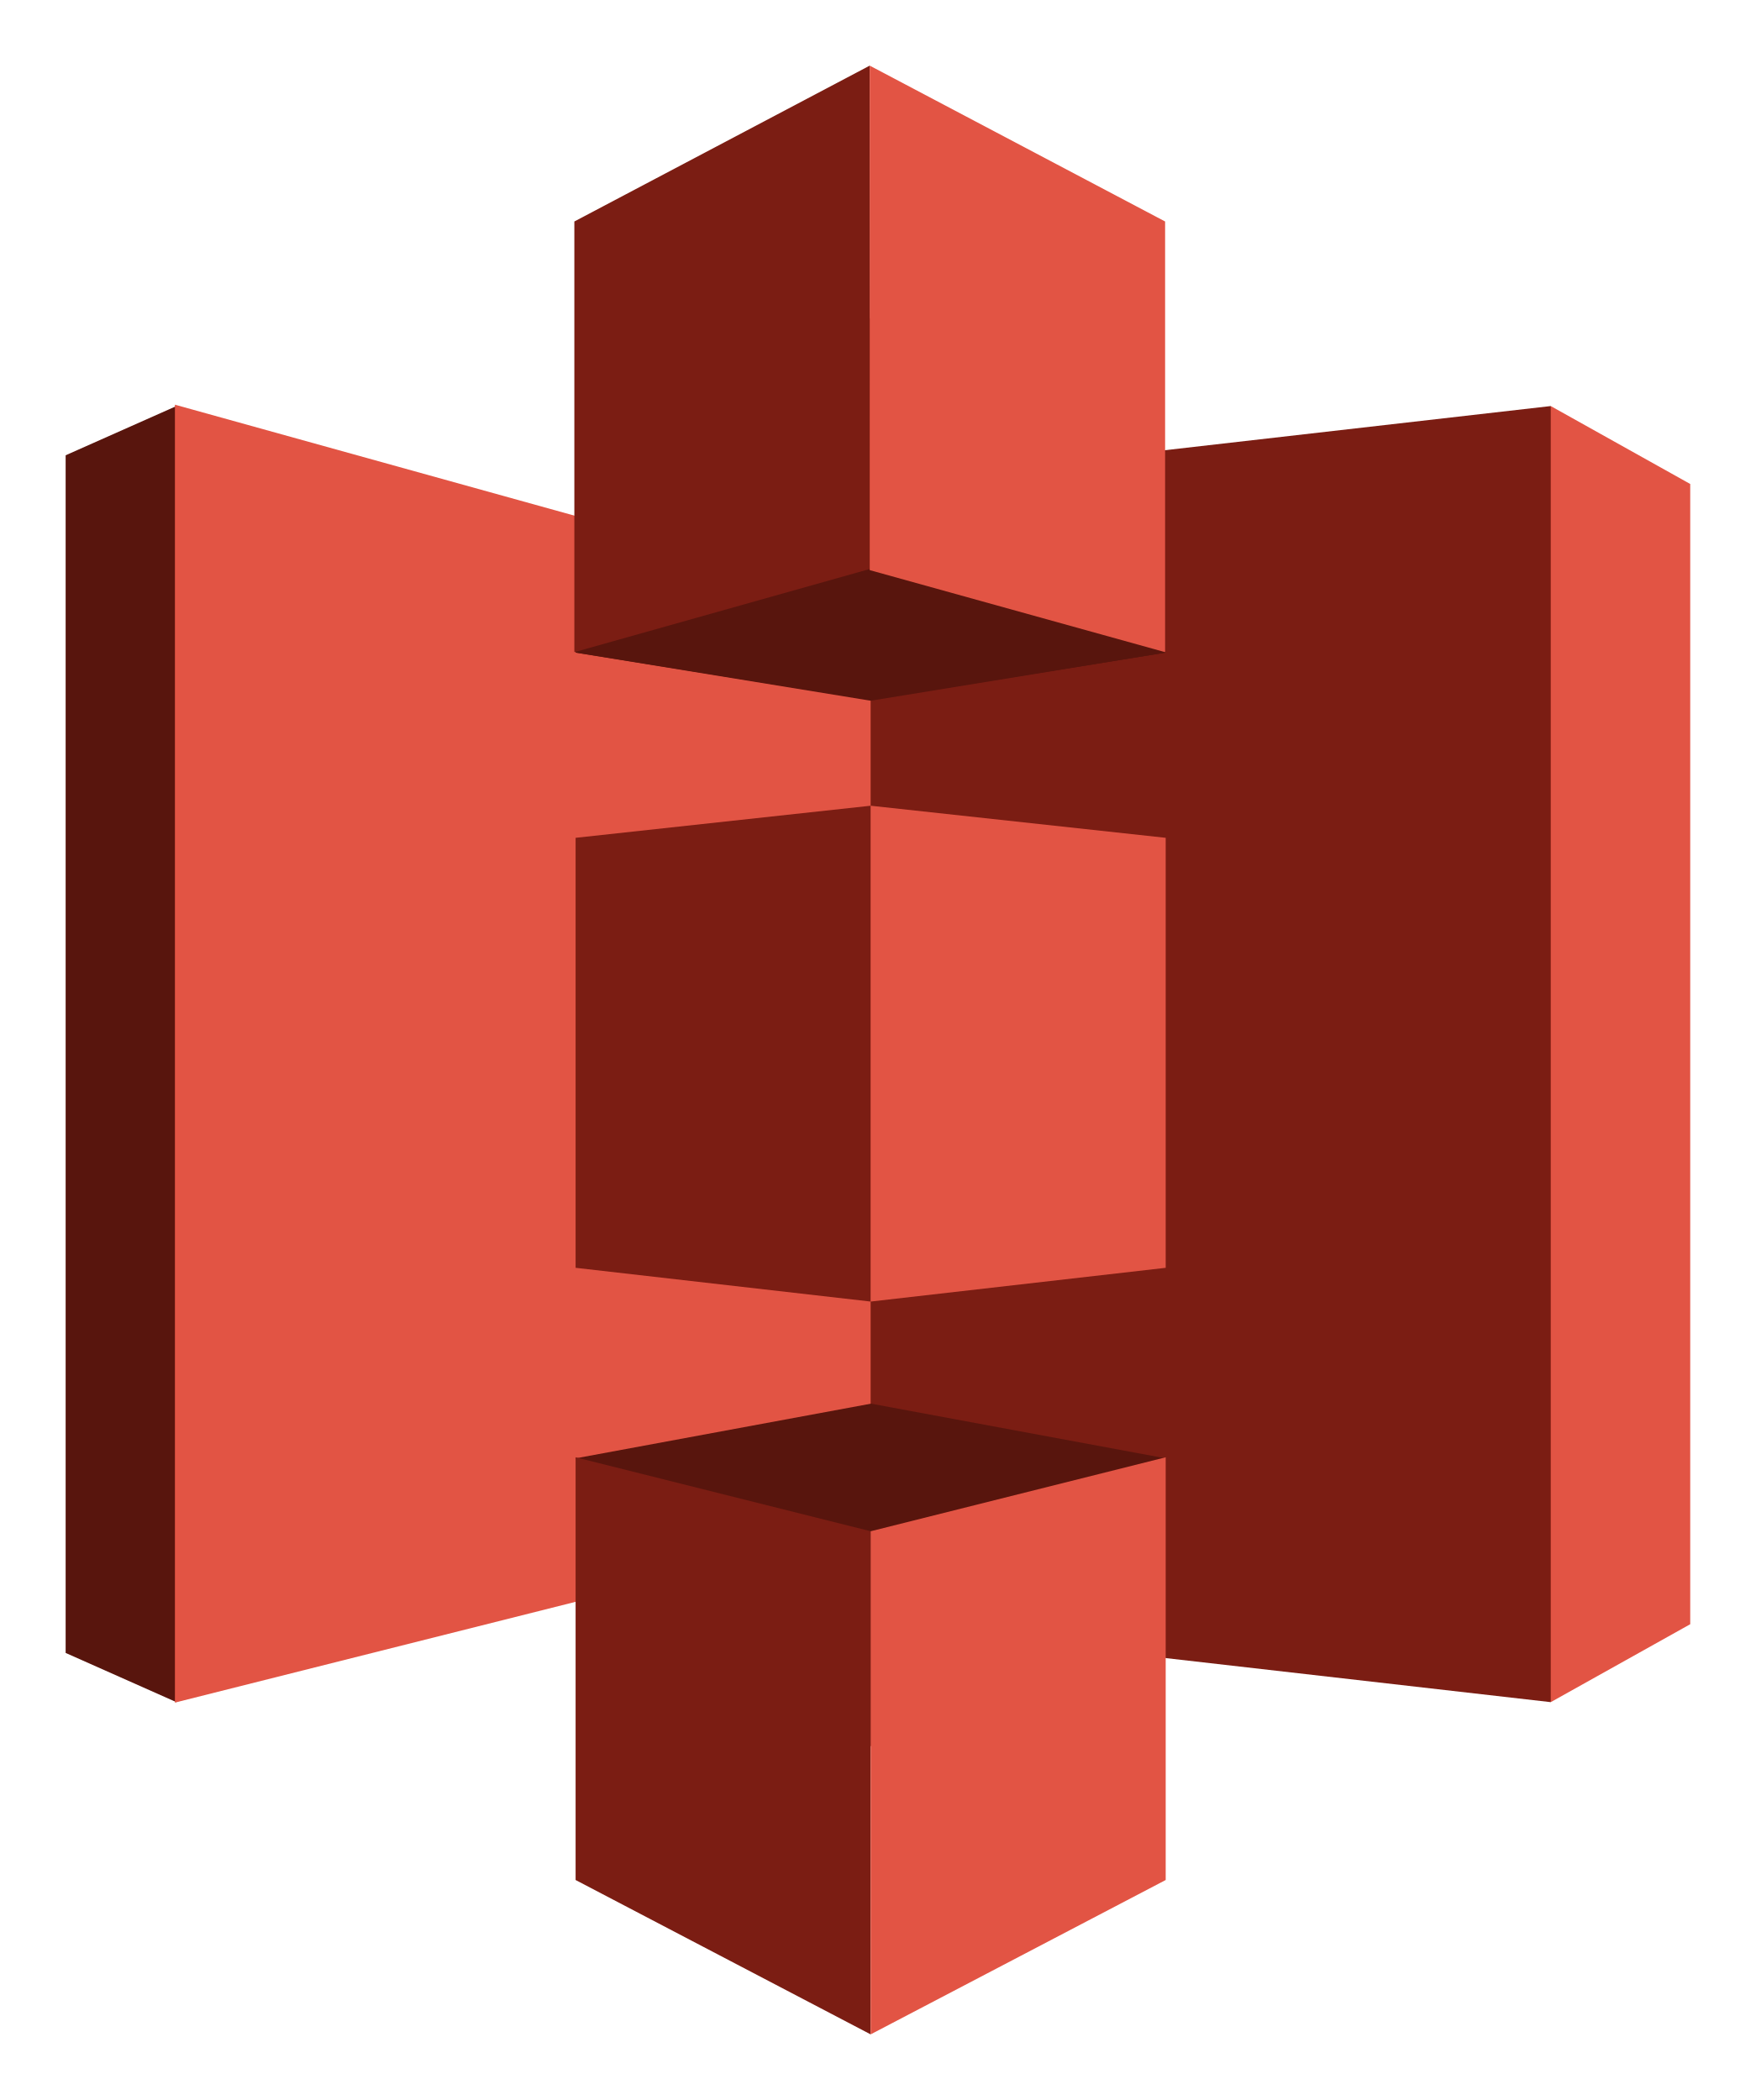
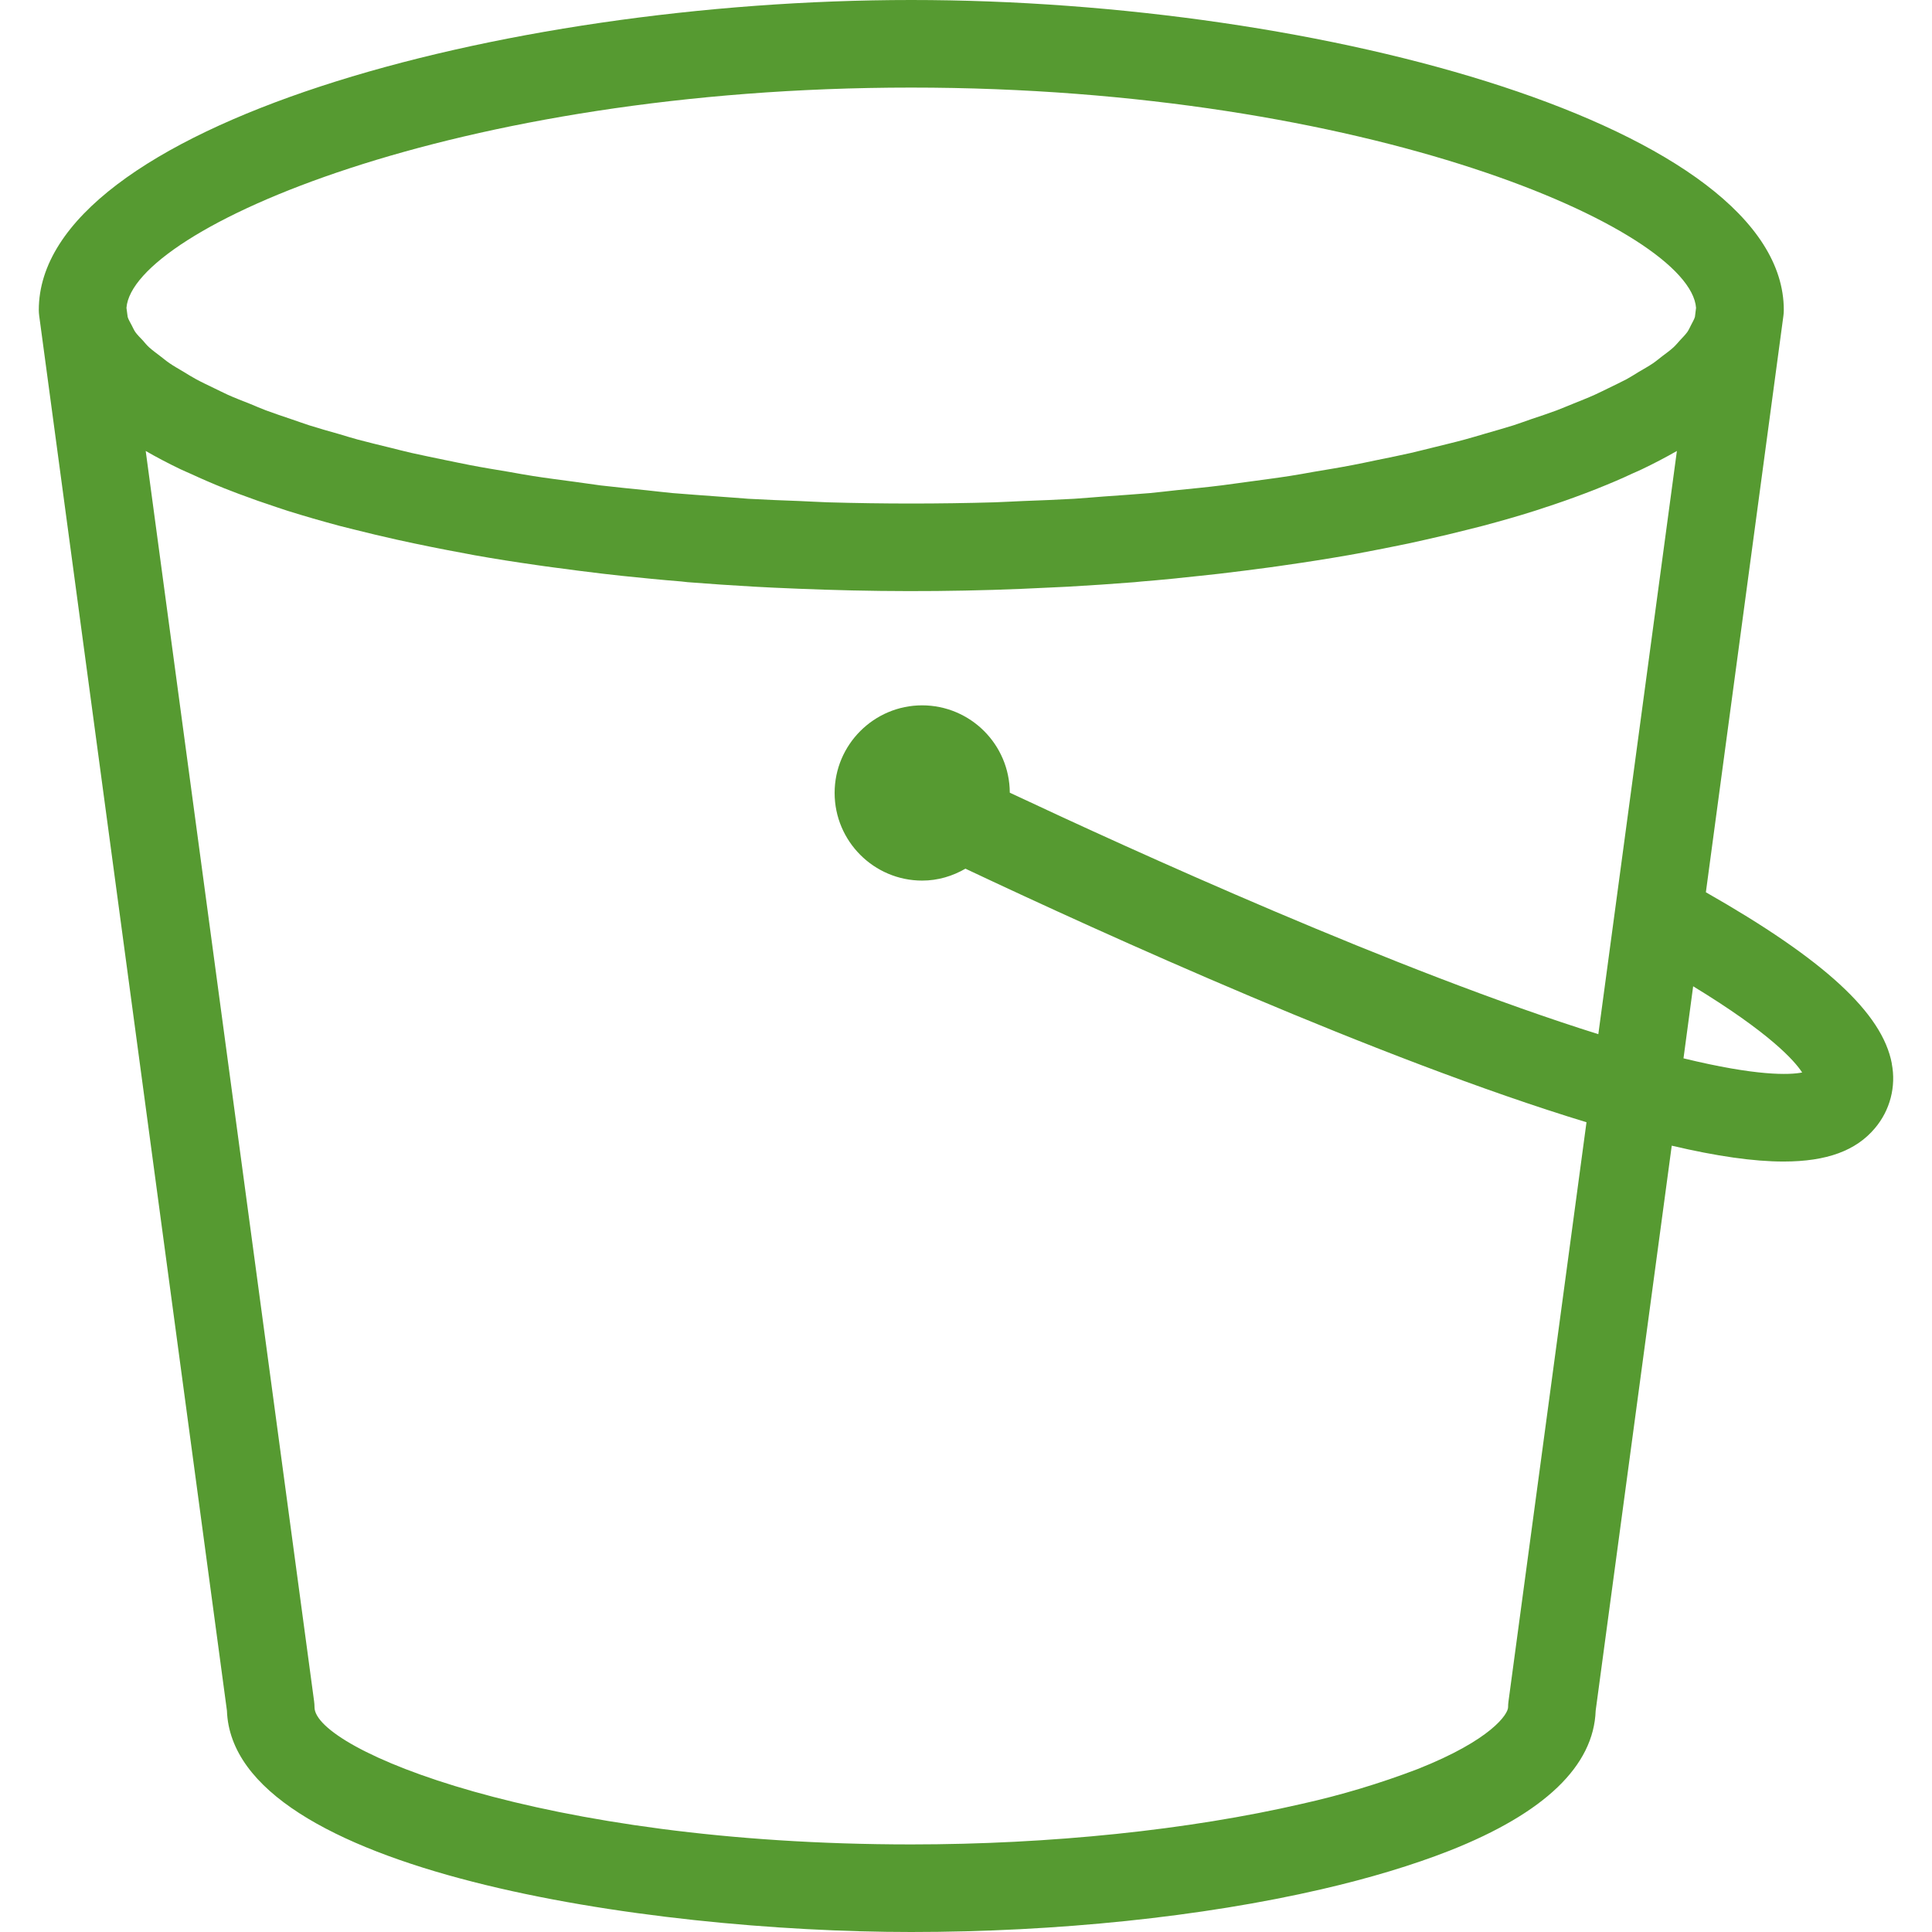
- <svg xmlns="http://www.w3.org/2000/svg" viewBox="0 0 428 512">
+ <svg xmlns="http://www.w3.org/2000/svg" viewBox="0 0 24 24">
  <g>
-     <path fill="#e25444" fill-rule="evenodd" d="M378,99L295,257l83,158,34-19V118Z" />
-     <path fill="#7b1d13" fill-rule="evenodd" d="M378,99L212,118,127.5,257,212,396l166,19V99Z" />
-     <path fill="#58150d" fill-rule="evenodd" d="M43,99L16,111V403l27,12L212,257Z" />
-     <path fill="#e25444" fill-rule="evenodd" d="M42.637,98.667l169.587,47.111V372.444L42.637,415.111V98.667Z" />
-     <path fill="#58150d" fill-rule="evenodd" d="M212.313,170.667l-72.008-11.556,72.008-81.778,71.83,81.778Z" />
-     <path fill="#58150d" fill-rule="evenodd" d="M284.143,159.111l-71.919,11.733-71.919-11.733V77.333" />
-     <path fill="#58150d" fill-rule="evenodd" d="M212.313,342.222l-72.008,13.334,72.008,70.222,71.83-70.222Z" />
-     <path fill="#7b1d13" fill-rule="evenodd" d="M212,16L140,54V159l72.224-20.333Z" />
-     <path fill="#7b1d13" fill-rule="evenodd" d="M212.224,196.444l-71.919,7.823V309.105l71.919,8.228V196.444Z" />
-     <path fill="#7b1d13" fill-rule="evenodd" d="M212.224,373.333L140.305,355.3V458.363L212.224,496V373.333Z" />
-     <path fill="#e25444" fill-rule="evenodd" d="M284.143,355.3l-71.919,18.038V496l71.919-37.637V355.3Z" />
-     <path fill="#e25444" fill-rule="evenodd" d="M212.224,196.444l71.919,7.823V309.105l-71.919,8.228V196.444Z" />
-     <path fill="#e25444" fill-rule="evenodd" d="M212,16l72,38V159l-72-20V16Z" />
+     <path fill="#569A31" d="M20.913 13.147l.12-.895c.947.576 1.258.922 1.354 1.071-.16.031-.562.046-1.474-.176zm-2.174 7.988a.547.547 0 0 0-.005.073c0 .084-.207.405-1.124.768a10.28 10.28 0 0 1-1.438.432c-1.405.325-3.128.504-4.853.504-4.612 0-7.412-1.184-7.412-1.704a.547.547 0 0 0-.005-.073L1.81 5.602c.135.078.28.154.432.227.042.02.086.038.128.057.134.062.272.122.417.18l.179.069c.154.058.314.114.478.168.043.013.084.029.13.043.207.065.423.127.646.187l.176.044c.175.044.353.087.534.127a23.414 23.414 0 0 0 .843.17l.121.023c.252.045.508.085.768.122.071.011.144.02.216.03.2.027.4.053.604.077l.24.027c.245.026.49.05.74.07l.081.009c.275.022.552.04.83.056l.233.012c.21.01.422.018.633.025a33.088 33.088 0 0 0 2.795-.026l.232-.011c.278-.016.555-.034.83-.056l.08-.008c.25-.02.497-.045.742-.072l.238-.026c.205-.024.408-.05.609-.077.07-.01.141-.019.211-.03.261-.037.519-.078.772-.122l.111-.02c.215-.04.427-.082.634-.125l.212-.047c.186-.041.368-.085.546-.13l.166-.042c.225-.06.444-.122.654-.189.04-.012.077-.026.115-.038a10.6 10.6 0 0 0 .493-.173c.058-.021.114-.044.17-.066.15-.06.293-.12.43-.185.038-.017.079-.034.116-.052.153-.073.3-.15.436-.228l-.976 7.245c-2.488-.78-5.805-2.292-7.311-3a1.09 1.09 0 0 0-1.088-1.085c-.6 0-1.088.489-1.088 1.088 0 .6.488 1.089 1.088 1.089.196 0 .378-.056.537-.148 1.72.812 5.144 2.367 7.715 3.15zm-7.42-20.047c5.677 0 9.676 1.759 9.75 2.736l-.014.113c-.01.033-.031.067-.048.101-.015.028-.026.057-.047.087-.024.033-.058.068-.09.102-.028.03-.051.06-.084.09-.038.035-.087.07-.133.105-.04.03-.074.06-.119.091-.053.036-.116.071-.177.107-.05.03-.095.06-.15.09-.068.036-.147.073-.222.11-.059.028-.114.057-.177.085-.084.038-.177.074-.268.111-.068.027-.13.054-.203.082-.097.036-.205.072-.31.107-.075.026-.148.053-.228.079-.111.035-.233.069-.35.103-.085.024-.165.05-.253.073-.124.034-.258.065-.389.098-.093.022-.181.046-.278.068-.139.032-.287.061-.433.091-.098.02-.191.041-.293.06-.155.03-.32.057-.482.084-.1.018-.198.036-.302.052-.166.026-.342.048-.515.072-.11.014-.213.03-.325.044-.181.023-.372.041-.56.06-.11.012-.218.025-.332.036-.188.016-.386.029-.58.043-.122.009-.24.02-.364.028-.207.012-.422.02-.635.028-.12.005-.234.012-.354.016a35.605 35.605 0 0 1-2.069 0c-.12-.004-.234-.011-.352-.016-.214-.008-.43-.016-.637-.028-.122-.008-.238-.02-.36-.027-.195-.015-.394-.028-.584-.044-.11-.01-.215-.024-.324-.035-.19-.02-.384-.038-.568-.06l-.315-.044c-.176-.024-.355-.046-.525-.073-.1-.015-.192-.033-.29-.05-.167-.028-.335-.055-.494-.086-.096-.018-.183-.038-.276-.056-.151-.032-.305-.062-.45-.095-.09-.02-.173-.043-.26-.064-.138-.034-.277-.067-.407-.102-.082-.022-.157-.046-.235-.069a11.75 11.75 0 0 1-.368-.108c-.075-.024-.141-.049-.213-.073-.11-.037-.223-.075-.325-.113-.067-.025-.125-.051-.188-.077-.096-.038-.195-.076-.282-.115-.06-.027-.11-.054-.166-.08-.08-.039-.162-.077-.233-.116-.052-.028-.094-.055-.142-.084-.063-.038-.13-.075-.185-.113-.043-.029-.075-.058-.113-.086-.048-.037-.098-.073-.139-.11-.032-.029-.054-.057-.08-.087-.033-.035-.069-.07-.093-.104-.02-.03-.031-.058-.046-.086-.018-.035-.039-.068-.049-.102l-.015-.113c.076-.977 4.074-2.736 9.748-2.736zm12.182 12.124c-.118-.628-.84-1.291-2.31-2.128l.963-7.16a.531.531 0 0 0 .005-.073C22.16 1.581 16.447 0 11.32 0 6.194 0 .482 1.581.482 3.851a.58.58 0 0 0 .005.072L2.819 21.25c.071 2.002 5.236 2.75 8.5 2.75 1.805 0 3.615-.188 5.098-.531.598-.138 1.133-.3 1.592-.48 1.18-.467 1.789-1.053 1.813-1.739l.945-7.018c.557.131 1.016.197 1.389.197.54 0 .902-.137 1.134-.413a.956.956 0 0 0 .21-.804Z" />
  </g>
</svg>
